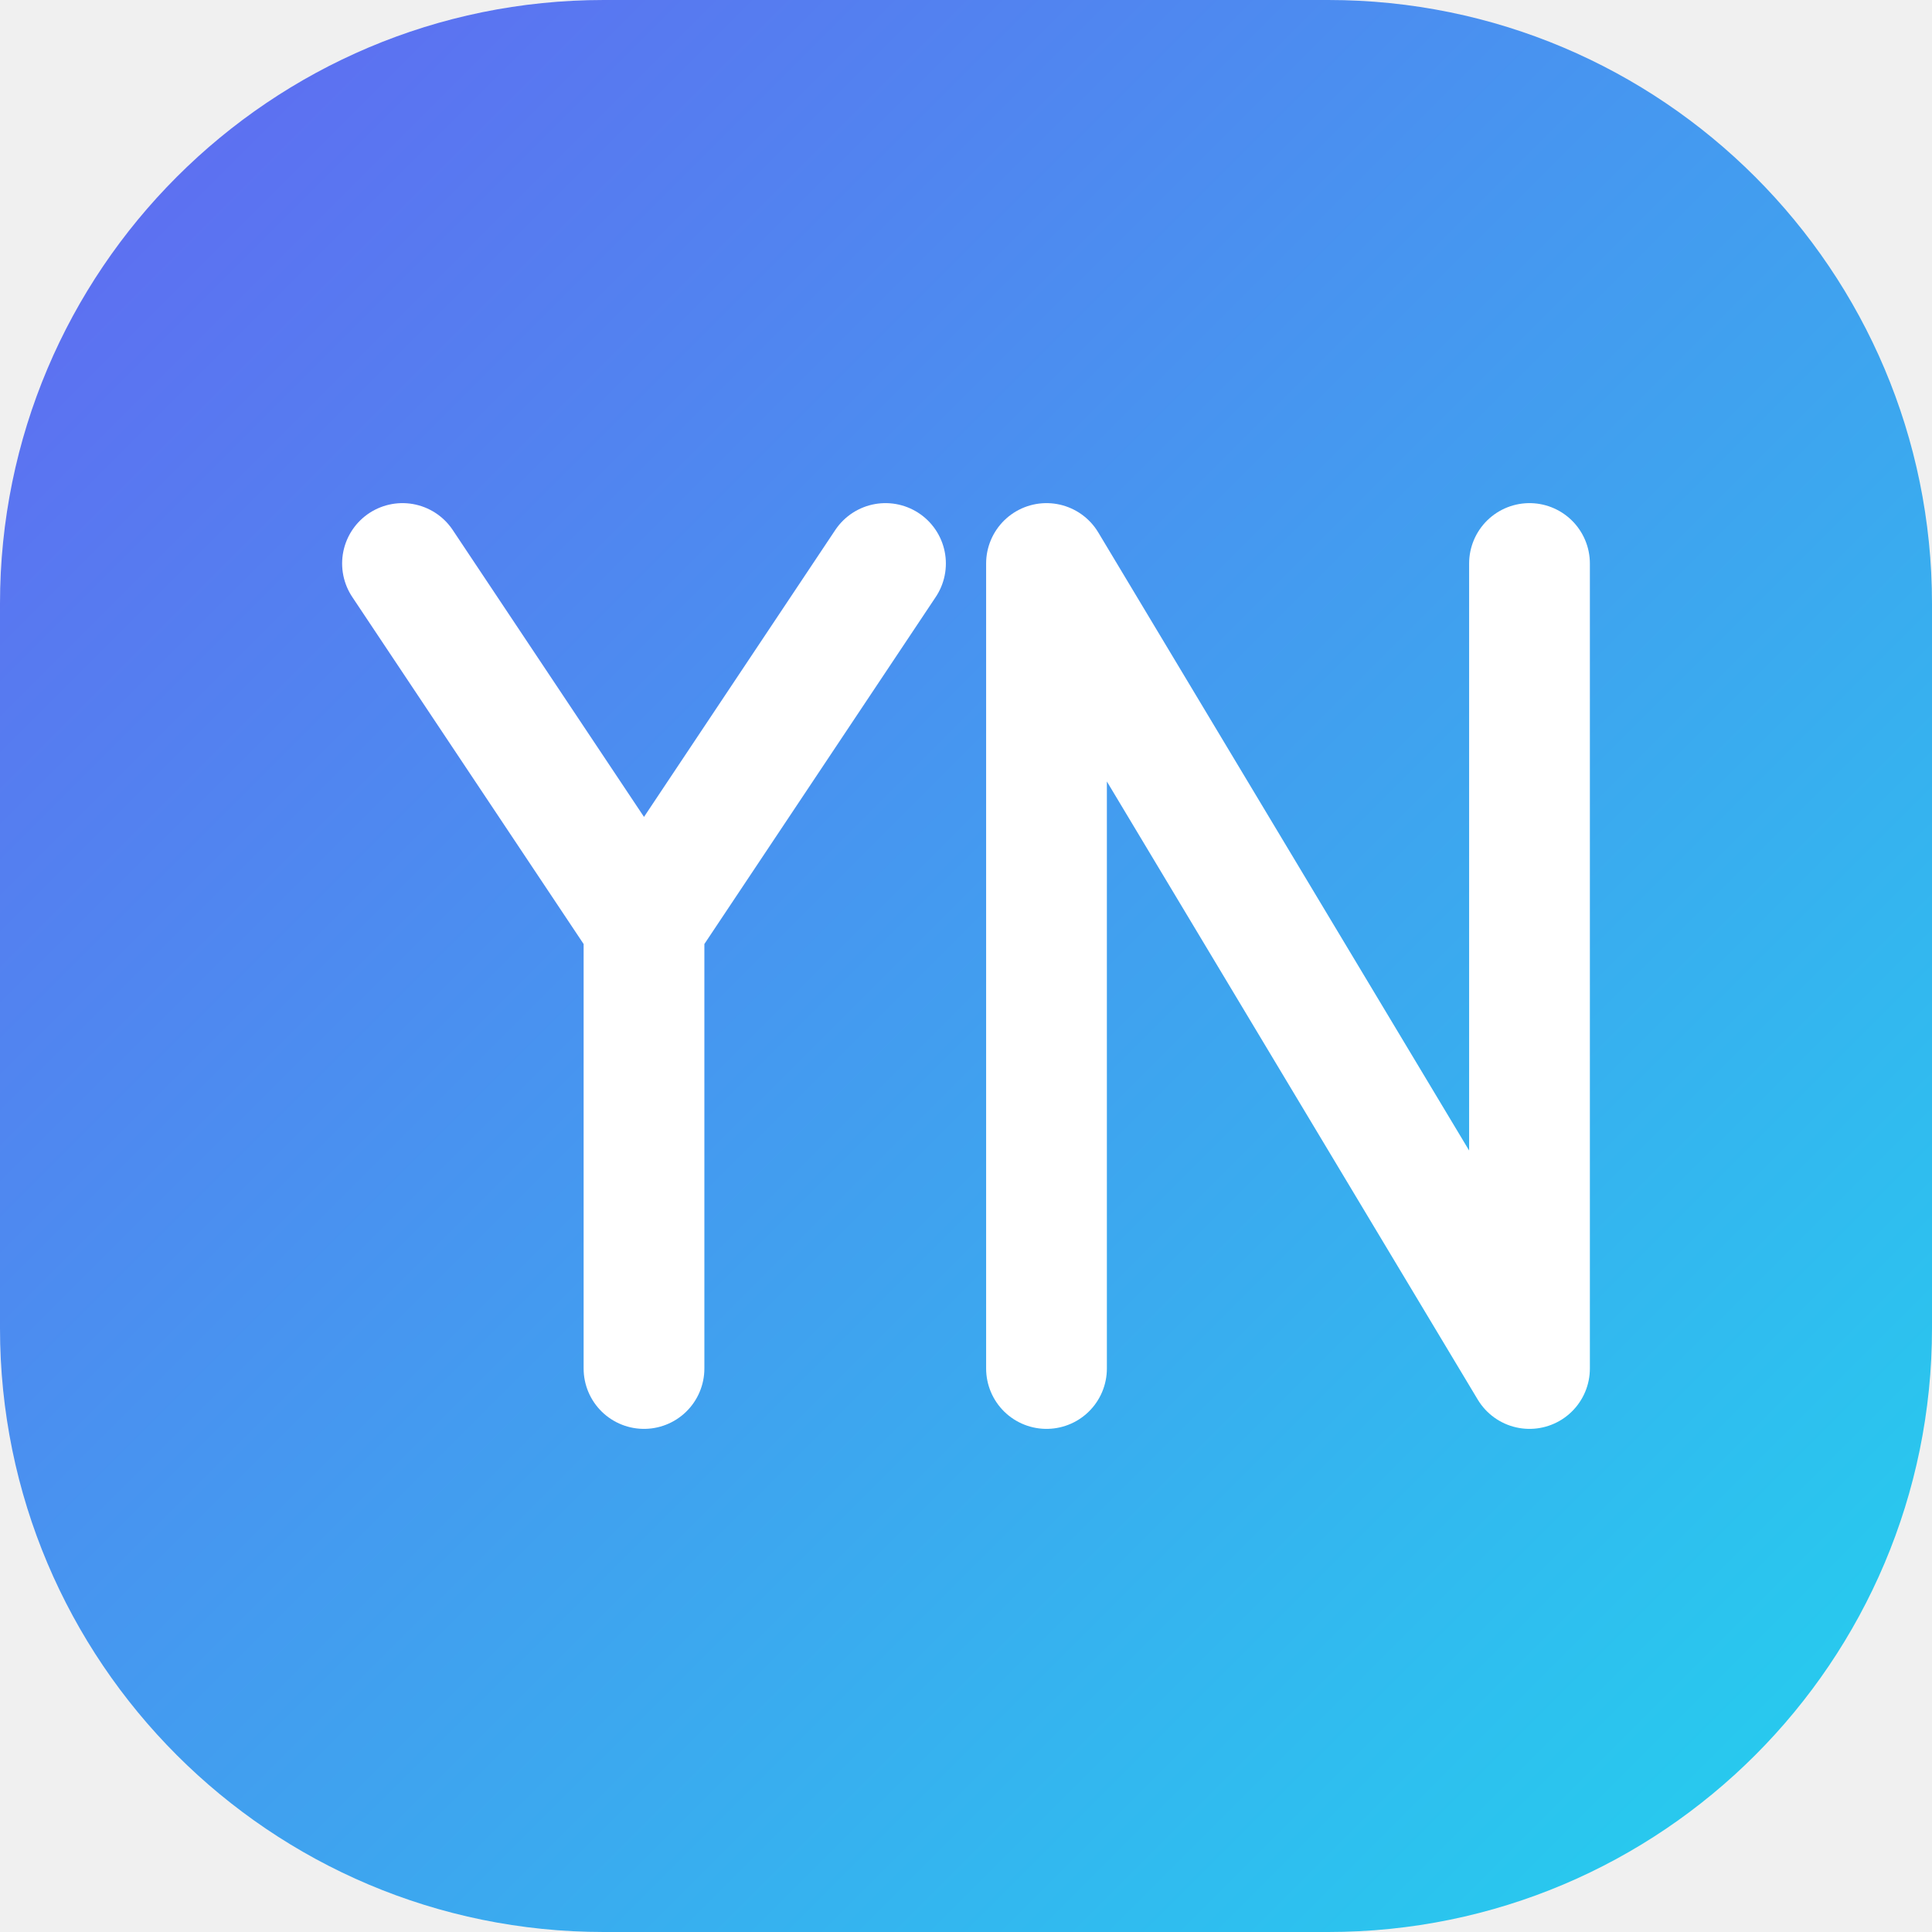
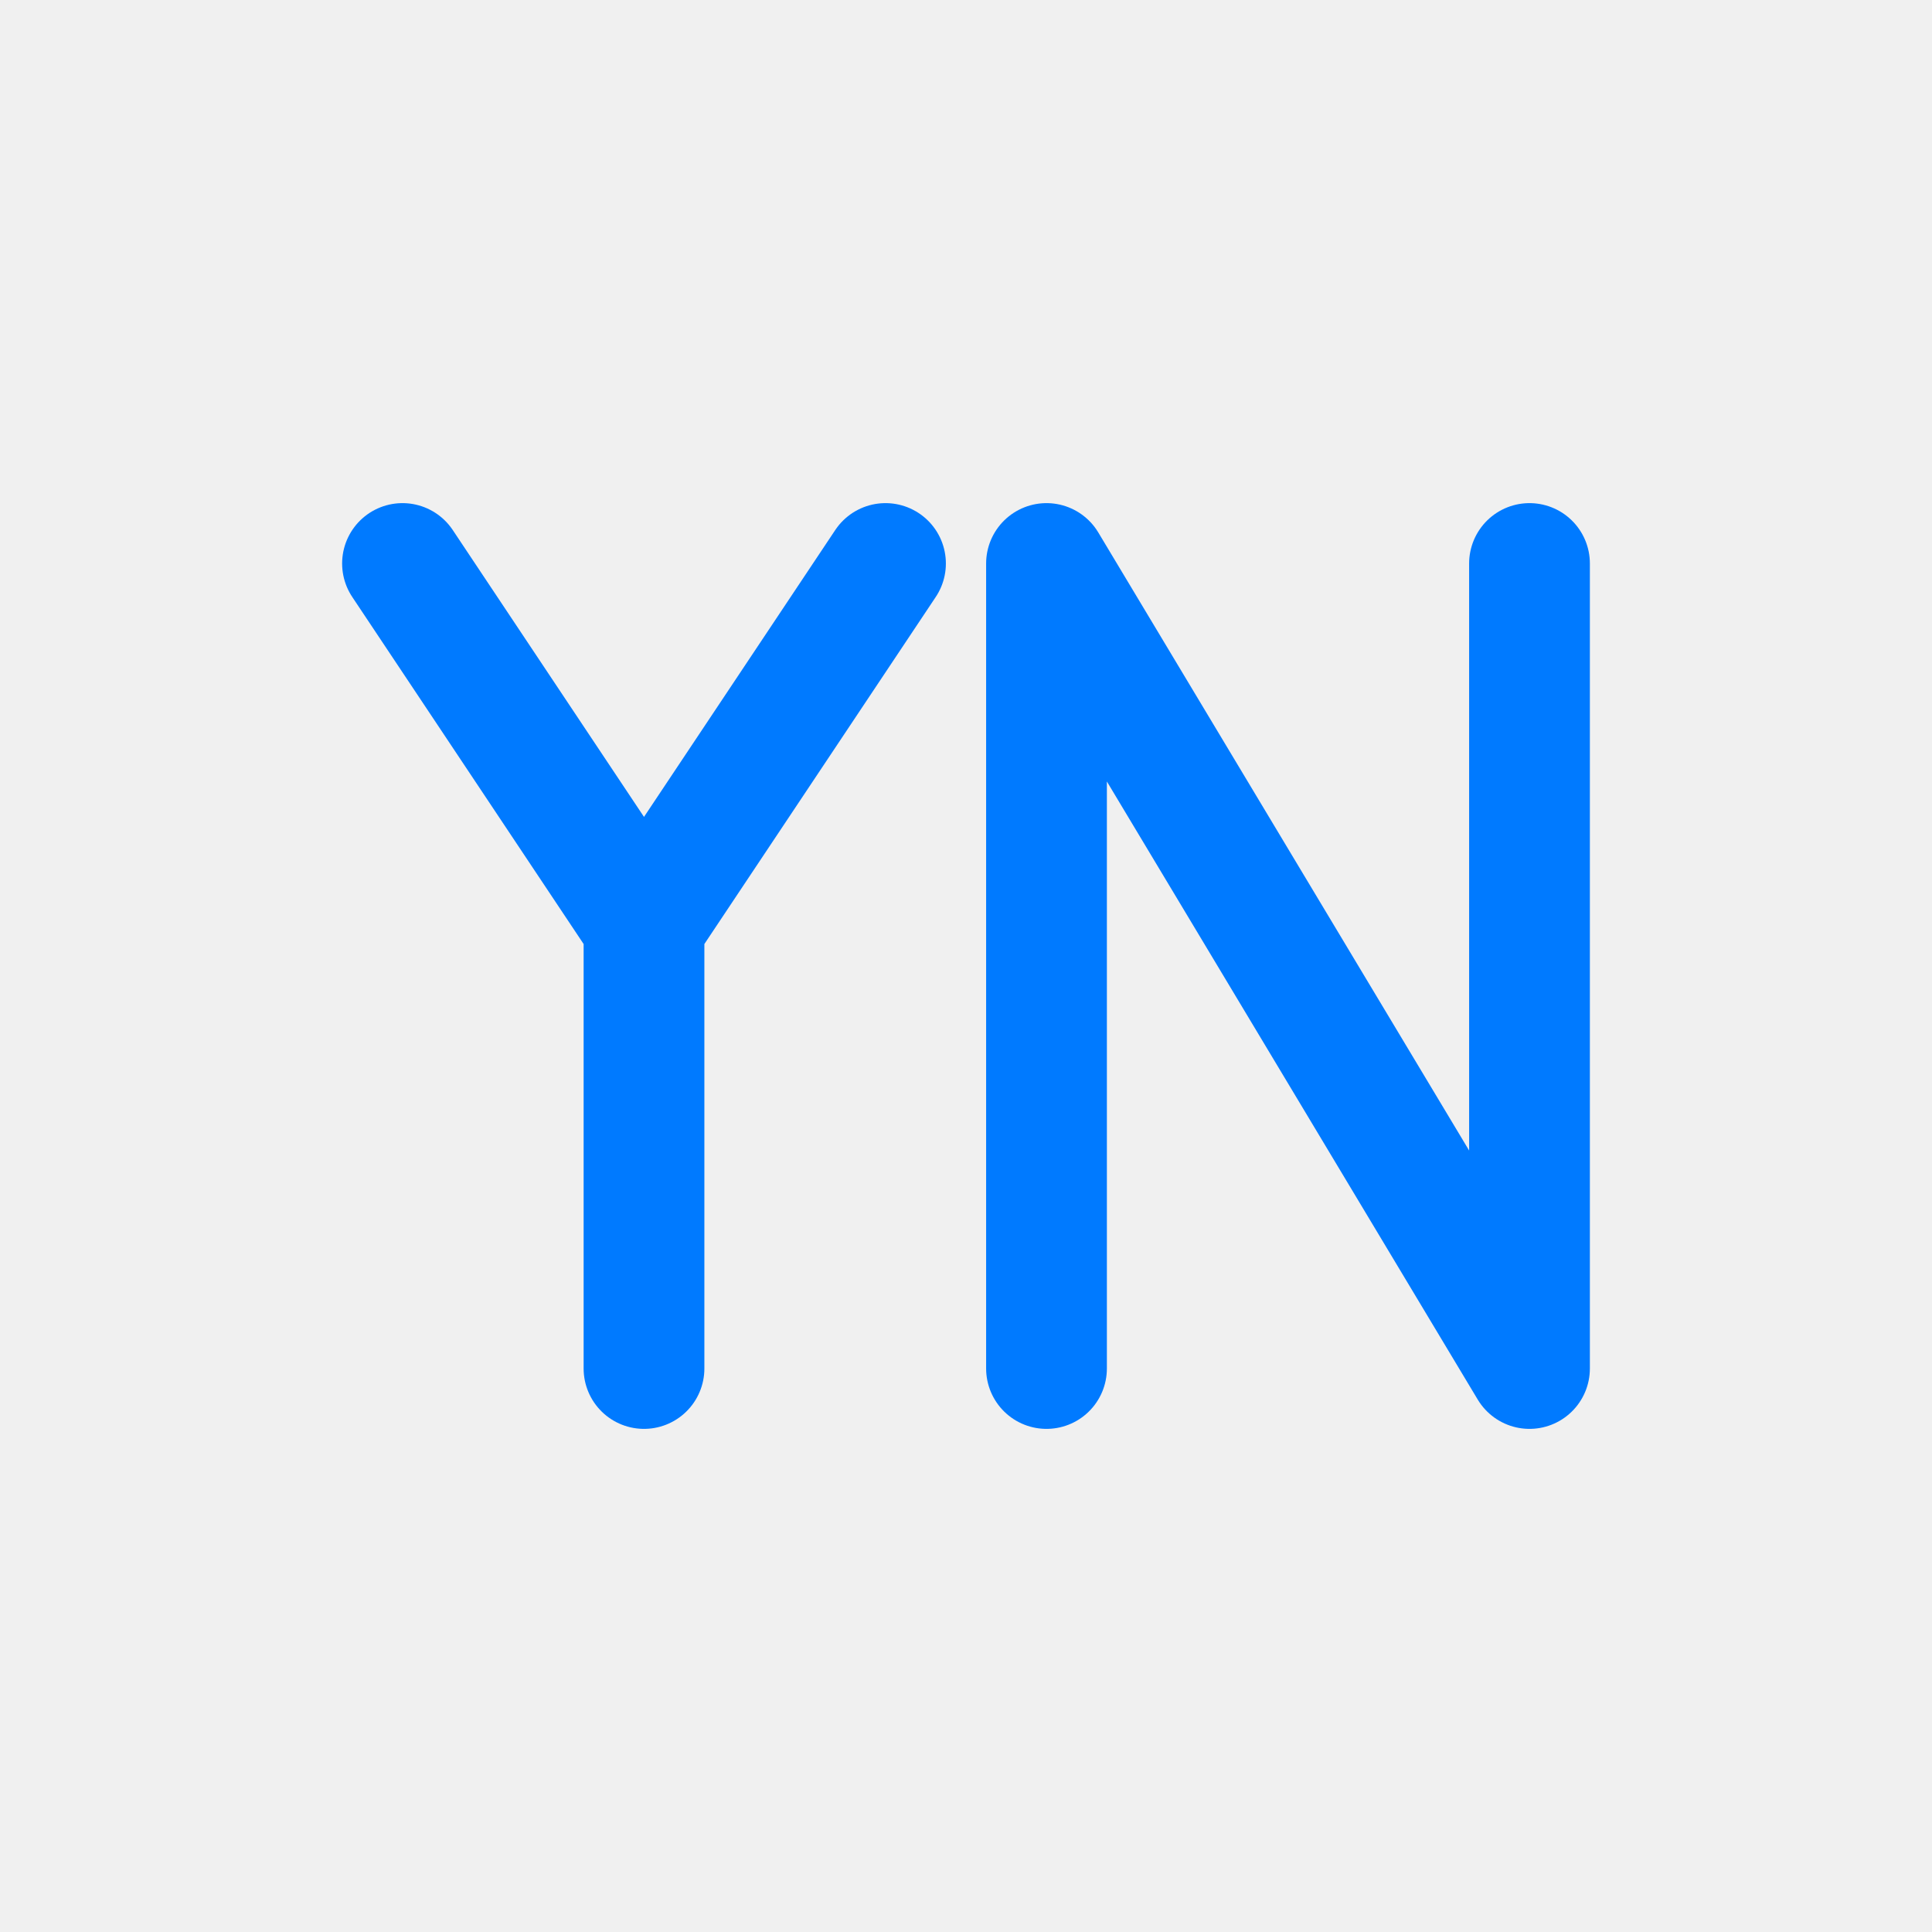
<svg xmlns="http://www.w3.org/2000/svg" viewBox="0 0 48 48">
-   <defs>
-     <linearGradient id="a" x2="1" y2="1">
-       <stop stop-color="#6366F1" />
-       <stop offset="1" stop-color="#22D3EE" />
-     </linearGradient>
-   </defs>
-   <rect width="48" height="48" rx="15" fill="url(#a)" />
-   <path d="m10 14 6 9 6-9m-6 9v11m10 0V14l12 20V14" fill="none" stroke="#fff" stroke-width="3" stroke-linecap="round" stroke-linejoin="round" />
+   <path d="m10 14 6 9 6-9m-6 9v11m10 0V14l12 20V14" fill="none" stroke="#007AFF" stroke-width="3" stroke-linecap="round" stroke-linejoin="round" />
</svg>
